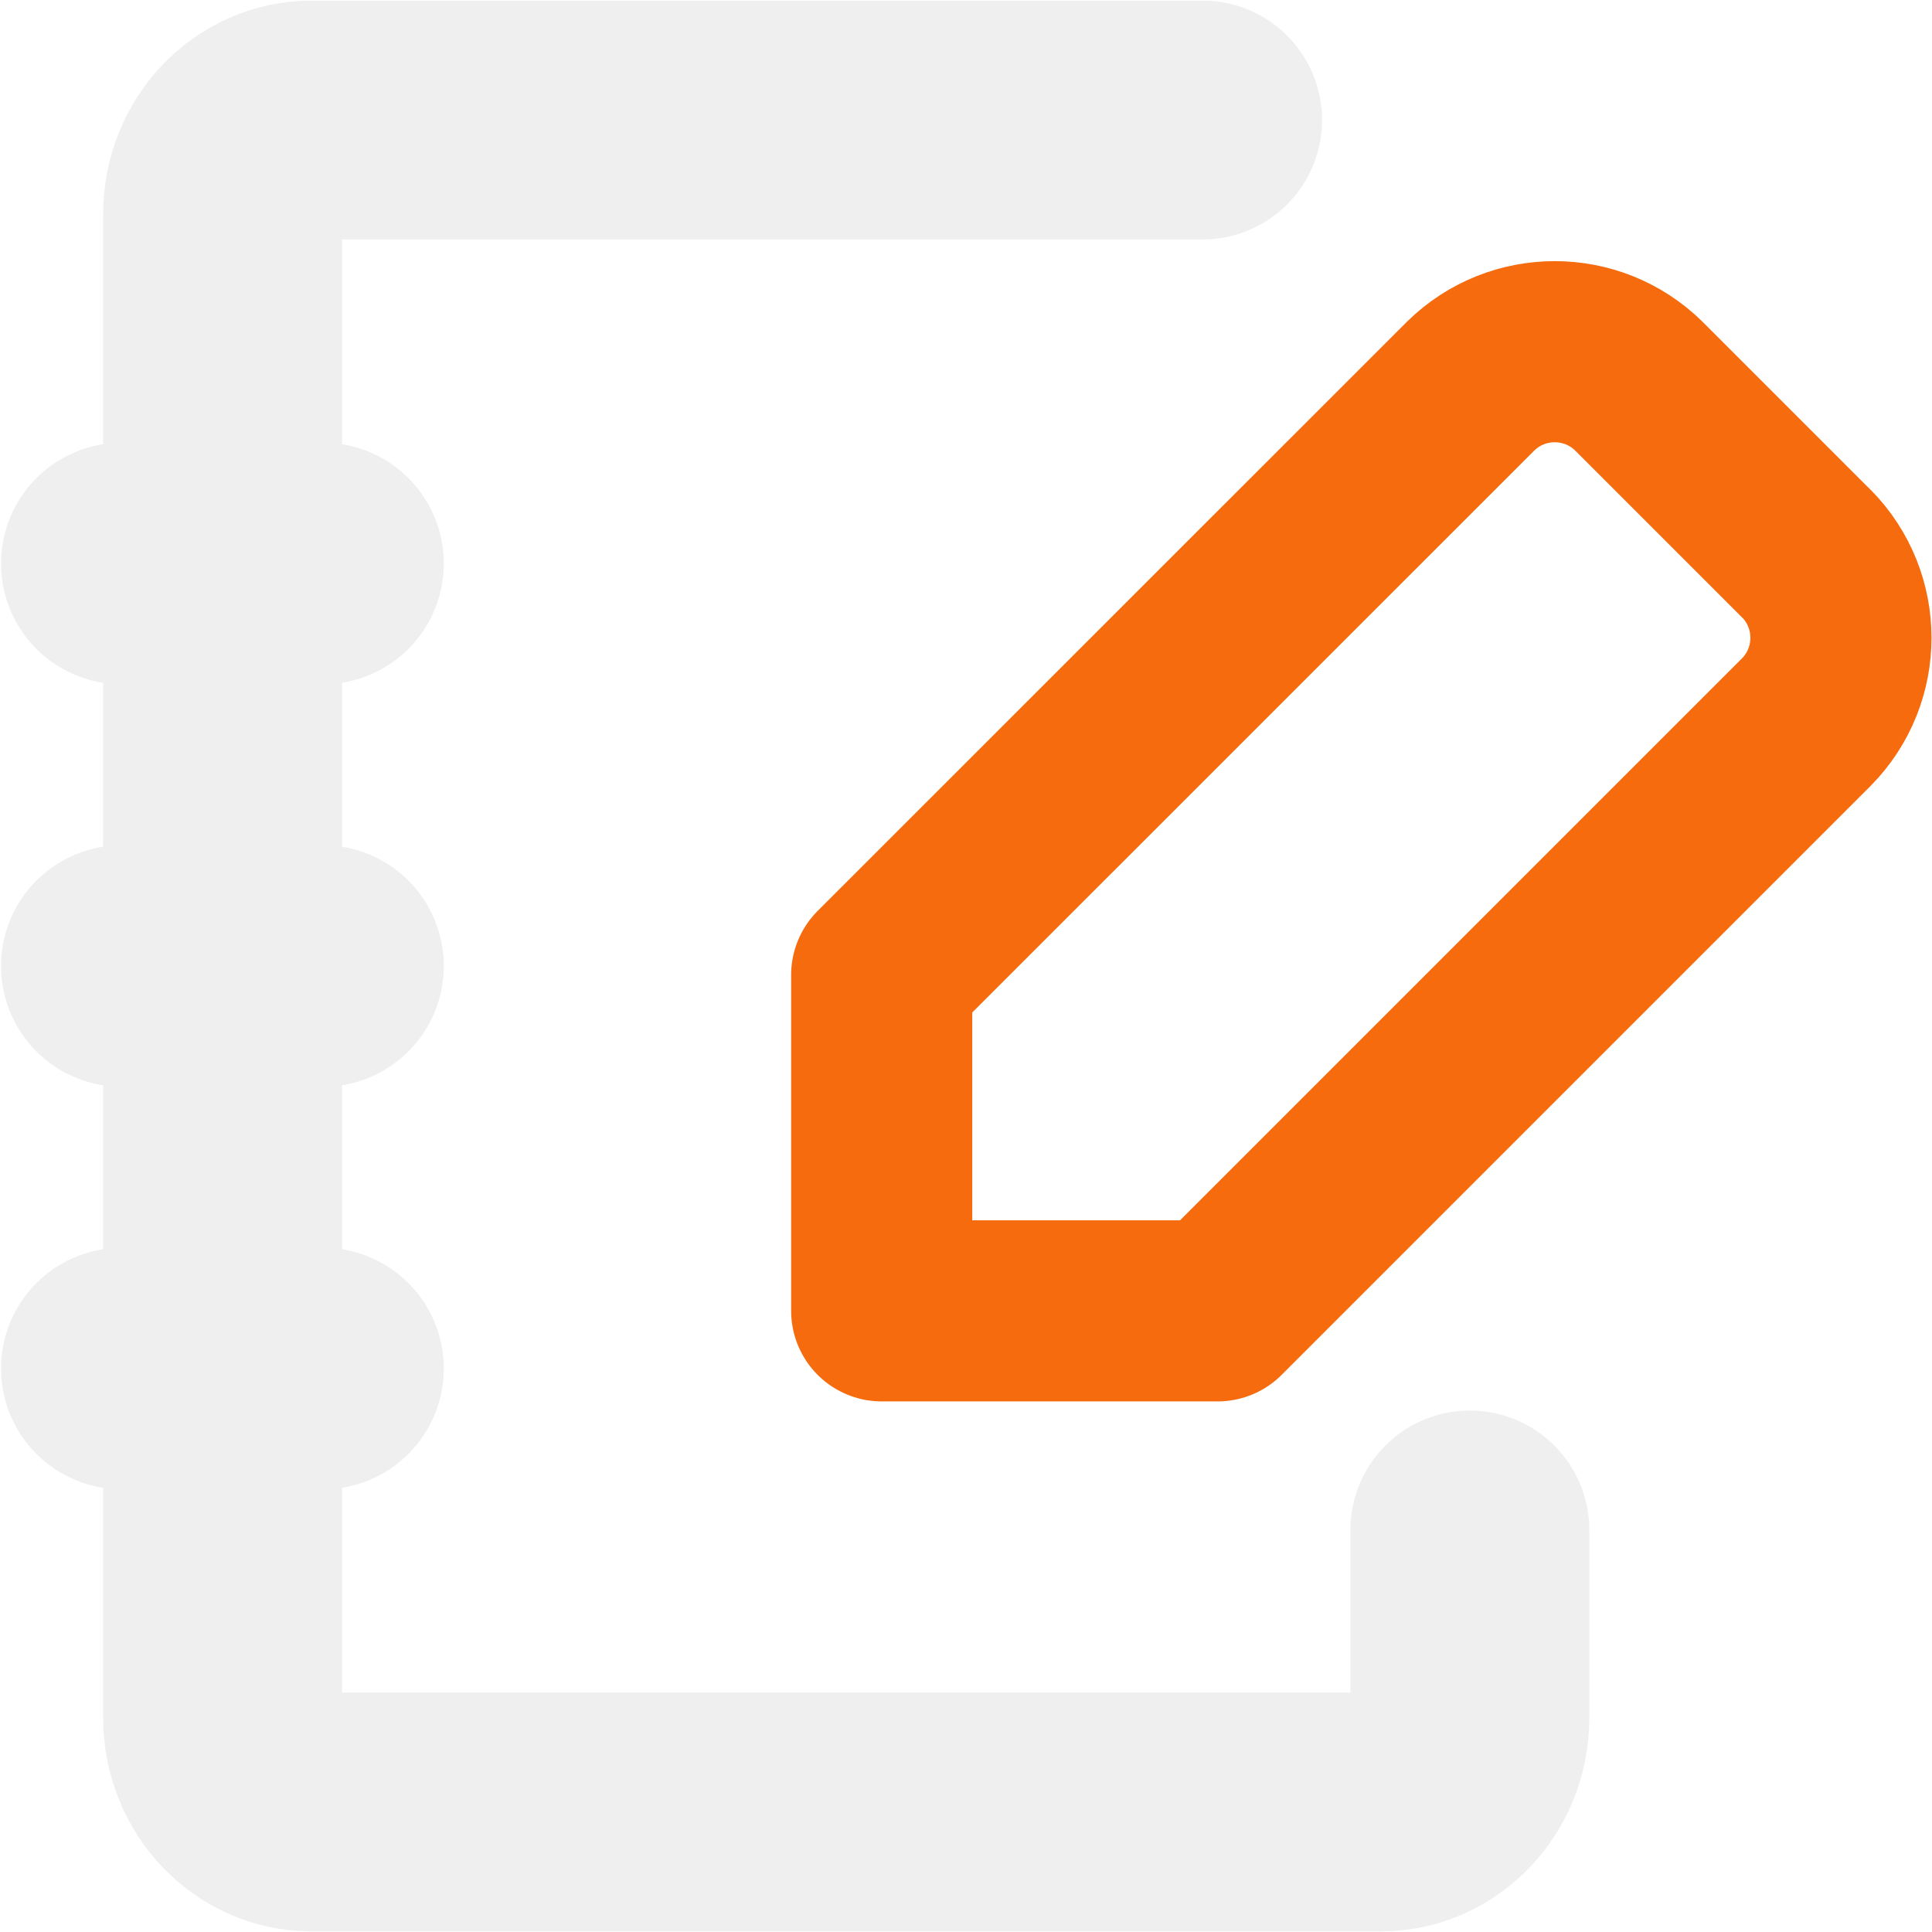
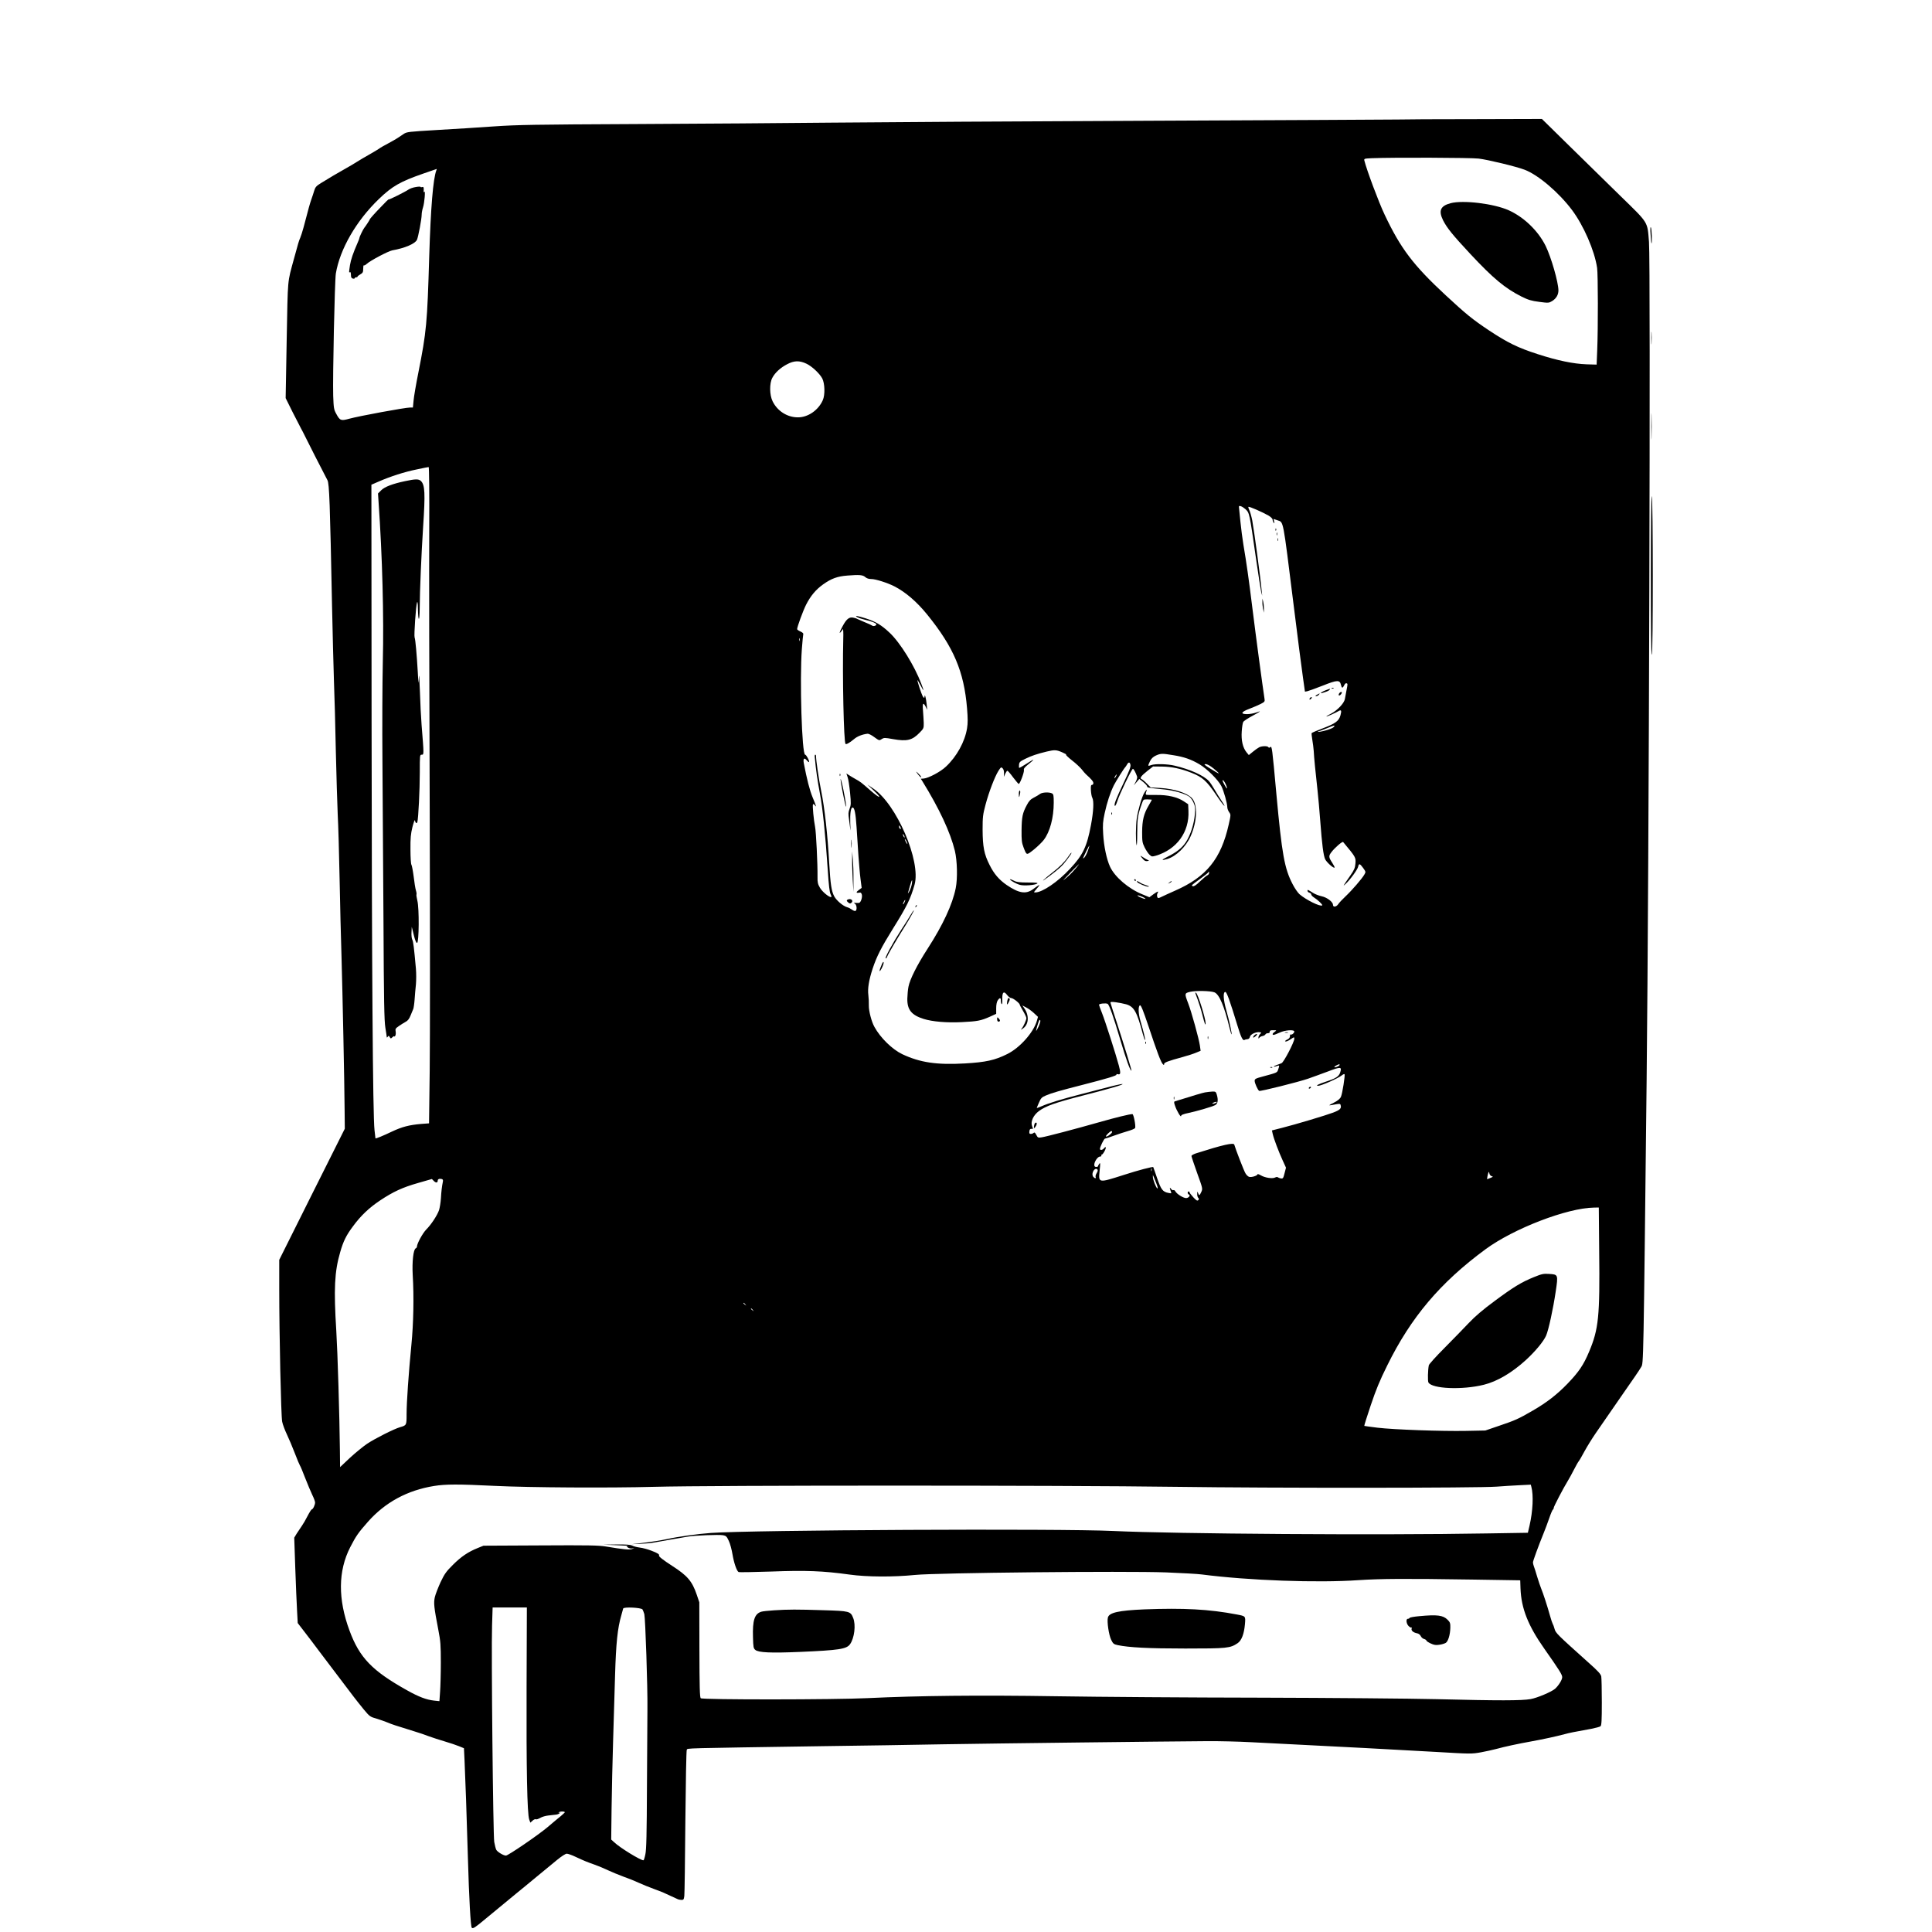
- <svg xmlns="http://www.w3.org/2000/svg" fill="#000000" width="640" height="640" viewBox="0 0 19.2 19.2" id="agenda-pencil" data-name="Line Color" class="icon line-color" version="1.1">
-   <defs id="defs1499" />
-   <g id="g157" transform="translate(-1.182602,-0.8343675)">
-     <g id="g724" transform="translate(0.5150445)">
-       <g id="g729">
-         <g id="g734" transform="translate(0.02223447,0.00163038)">
-           <g id="g739" transform="translate(0.074562)">
-             <g id="g783" transform="translate(0.3178639,0.00163038)">
-               <g id="g1345" transform="translate(-0.03687642,0.00611342)">
-                 <g id="g1488">
-                   <g id="g1507">
-                     <path id="secondary" d="M 18.244,6.33 16.575,4.661 a 1.192,1.192 0 0 0 -1.669,0 L 9.052,10.514 v 3.338 h 3.338 l 5.854,-5.854 a 1.192,1.192 0 0 0 0,-1.669 z" style="fill:none;stroke:#f66b0e;stroke-width:1.8;stroke-linecap:round;stroke-linejoin:round;stroke-dasharray:none;stroke-opacity:1" />
-                     <path id="primary" d="m 14.897,16.03 v 1.868 a 0.885,0.934 0 0 1 -0.885,0.934 H 3.387 A 0.885,0.934 0 0 1 2.502,17.898 V 2.952 A 0.885,0.934 0 0 1 3.387,2.018 h 8.854" style="fill:none;stroke:#efefef;stroke-width:2.374;stroke-linecap:round;stroke-linejoin:round;stroke-dasharray:none;stroke-opacity:1" />
-                     <path id="primary-2" data-name="primary" d="m 1.5,6.425 h 2 m -2,4 h 2 m -2,4 h 2" style="fill:none;stroke:#efefef;stroke-width:2.4;stroke-linecap:round;stroke-linejoin:round;stroke-dasharray:none;stroke-opacity:1" />
-                   </g>
-                 </g>
-               </g>
-             </g>
-           </g>
-         </g>
-       </g>
-     </g>
+ <svg xmlns="http://www.w3.org/2000/svg" version="1.0" width="2048pt" height="2048pt" viewBox="0 0 2048 2048" preserveAspectRatio="xMidYMid meet">
+   <g transform="translate(0,2048) scale(0.1,-0.1)" fill="#000000" stroke="none">
+     <path d="M14810 19213 c-58 -1 -1232 -7 -2610 -13 -1378 -6 -2899 -15 -3380 -20 -481 -5 -1422 -12 -2090 -15 -1071 -5 -1248 -8 -1495 -25 -154 -11 -424 -28 -601 -38 -305 -18 -322 -20 -355 -42 -67 -46 -85 -57 -164 -100 -44 -23 -87 -48 -95 -55 -8 -6 -53 -33 -100 -60 -47 -26 -107 -62 -134 -79 -26 -17 -77 -47 -111 -66 -79 -44 -198 -114 -273 -161 -49 -30 -60 -43 -71 -80 -7 -24 -21 -66 -31 -94 -16 -46 -26 -82 -82 -295 -11 -41 -27 -91 -35 -110 -16 -36 -20 -52 -66 -220 -72 -265 -65 -189 -78 -863 l-11 -617 76 -153 c42 -83 81 -159 86 -167 5 -8 32 -60 59 -115 41 -83 136 -270 222 -435 20 -38 27 -239 49 -1345 6 -280 15 -634 20 -785 6 -151 15 -486 20 -745 6 -258 15 -560 20 -670 6 -110 15 -418 20 -685 5 -267 14 -633 20 -815 11 -387 31 -1330 33 -1625 l2 -205 -348 -695 -347 -695 0 -300 c0 -494 19 -1355 31 -1415 6 -30 29 -91 50 -135 21 -44 59 -134 84 -199 25 -66 50 -125 54 -130 5 -6 30 -65 55 -131 26 -66 60 -148 76 -181 17 -34 30 -70 30 -81 0 -25 -22 -73 -35 -73 -5 -1 -25 -32 -44 -69 -19 -38 -47 -86 -62 -107 -15 -22 -39 -58 -54 -81 l-26 -43 11 -322 c6 -178 15 -381 19 -453 l7 -130 80 -104 c43 -56 102 -133 129 -170 28 -37 91 -121 140 -185 99 -131 177 -233 244 -322 25 -33 73 -93 108 -136 61 -73 66 -77 136 -97 39 -12 92 -30 117 -41 42 -18 84 -32 285 -94 44 -13 112 -36 150 -51 39 -14 115 -39 170 -55 55 -16 123 -39 152 -51 l51 -21 6 -121 c8 -165 24 -617 36 -1042 12 -429 29 -727 41 -740 13 -13 35 2 150 98 100 83 169 140 314 259 50 40 151 124 225 185 74 61 171 141 215 177 48 39 89 66 103 66 13 0 56 -15 95 -34 90 -42 115 -52 202 -83 39 -14 102 -40 141 -59 39 -18 113 -49 165 -68 52 -18 126 -48 164 -66 39 -18 106 -45 150 -61 44 -16 89 -33 100 -38 43 -19 141 -64 157 -72 10 -5 29 -9 42 -9 22 0 25 5 30 42 3 24 8 378 11 787 4 414 10 752 15 762 10 19 -64 16 1450 39 393 5 969 14 1280 20 546 9 2316 30 2785 33 127 1 336 -4 465 -11 129 -7 323 -17 430 -22 488 -24 1088 -56 1530 -81 373 -22 380 -22 480 -4 52 10 124 25 160 35 87 24 230 55 370 80 126 23 262 52 355 77 57 15 85 21 284 57 46 9 90 21 97 27 11 9 14 60 14 254 0 133 -3 257 -6 274 -5 25 -35 58 -132 144 -338 303 -351 316 -363 360 -6 23 -15 47 -19 52 -4 6 -18 46 -30 90 -26 95 -73 239 -93 286 -8 19 -27 75 -42 124 -14 50 -31 100 -36 113 -5 13 -9 31 -9 40 0 16 58 174 114 312 15 36 41 106 58 155 17 50 35 92 40 93 4 2 8 10 8 18 0 14 103 211 151 289 14 22 42 74 63 115 21 41 44 82 51 90 7 8 35 56 61 105 27 50 81 137 121 195 125 182 187 271 273 395 135 194 184 264 207 304 25 41 24 -21 58 3046 25 2285 43 8653 25 8880 -18 221 0 192 -302 487 -145 141 -391 383 -548 537 l-285 280 -715 -2 c-393 0 -762 -2 -820 -4z m864 -414 c100 -12 401 -85 487 -118 145 -55 362 -240 502 -426 124 -165 241 -434 267 -615 10 -71 11 -635 1 -875 l-6 -150 -105 3 c-142 5 -310 40 -520 108 -210 68 -317 120 -515 251 -174 116 -242 171 -458 371 -346 321 -480 498 -650 858 -62 130 -188 468 -214 571 -5 21 -2 22 78 26 223 9 1052 6 1133 -4z m-11049 -126 c-34 -91 -59 -391 -75 -908 -21 -713 -29 -801 -115 -1234 -25 -124 -48 -259 -51 -298 l-7 -73 -31 0 c-51 0 -540 -90 -645 -119 -87 -24 -98 -20 -137 53 -25 45 -27 61 -32 190 -6 204 16 1219 28 1296 43 259 216 559 456 790 141 136 226 185 474 271 74 26 137 48 139 48 2 1 0 -7 -4 -16z m3923 -2048 c58 -27 140 -104 168 -156 28 -54 31 -175 6 -231 -47 -107 -159 -184 -267 -182 -112 1 -215 68 -265 170 -33 67 -35 190 -3 249 29 55 87 108 157 144 73 39 130 41 204 6z m-3998 -1762 c-2 -368 0 -1683 5 -2923 4 -1240 4 -2505 0 -2811 l-7 -557 -82 -6 c-130 -11 -204 -31 -311 -81 -89 -43 -175 -78 -175 -72 0 1 -5 40 -10 87 -18 152 -29 1763 -31 4328 l-2 2514 79 34 c121 53 272 102 402 128 64 14 121 25 126 25 5 1 8 -275 6 -666z m8653 219 c42 -40 41 -34 111 -522 25 -173 50 -333 55 -355 l11 -40 -5 45 c-12 140 -83 661 -101 755 -9 44 -23 93 -31 108 -8 16 -12 31 -9 34 6 7 150 -56 214 -93 23 -14 42 -32 42 -42 0 -9 5 -24 11 -32 8 -12 9 -9 5 12 l-6 27 44 -15 c63 -22 54 23 166 -874 44 -355 90 -712 102 -793 l21 -149 26 5 c14 3 89 30 165 60 153 61 179 61 191 6 8 -36 18 -37 34 -3 6 14 17 24 24 21 14 -4 14 -7 0 -77 -6 -30 -14 -71 -17 -91 -8 -44 -80 -120 -148 -155 -27 -13 -48 -26 -48 -29 0 -5 102 40 129 57 29 18 34 6 21 -43 -17 -62 -53 -88 -184 -138 -64 -24 -119 -48 -122 -52 -2 -4 1 -36 7 -71 6 -35 13 -88 15 -118 3 -66 20 -238 40 -415 8 -71 21 -218 29 -325 19 -256 34 -368 52 -408 16 -33 89 -99 100 -89 3 4 -9 27 -26 53 -37 56 -38 71 -8 110 36 48 117 118 125 108 135 -162 135 -162 130 -229 -4 -46 -13 -67 -54 -126 -83 -120 -82 -118 -50 -89 44 39 127 152 133 183 8 37 18 34 53 -14 29 -41 29 -42 12 -71 -25 -43 -129 -164 -198 -229 -32 -30 -67 -67 -77 -82 -21 -32 -57 -37 -57 -8 0 30 -63 78 -119 90 -28 6 -68 21 -89 34 -62 39 -62 39 -62 24 0 -8 9 -17 20 -20 11 -3 20 -11 20 -19 0 -7 12 -21 28 -31 39 -24 95 -77 88 -84 -18 -18 -172 58 -241 118 -18 16 -51 64 -73 107 -86 165 -113 315 -172 957 -45 496 -47 510 -65 495 -9 -8 -15 -8 -20 0 -8 14 -71 13 -98 -2 -12 -6 -42 -27 -66 -47 l-43 -35 -24 29 c-40 49 -58 127 -51 222 3 46 10 91 16 100 5 10 49 39 98 65 94 51 100 57 33 33 -23 -8 -64 -15 -91 -15 -73 0 -64 23 24 56 39 15 93 38 119 51 42 21 47 27 43 51 -24 159 -88 635 -130 972 -36 293 -61 469 -95 670 -10 63 -24 167 -30 230 -6 63 -13 130 -15 148 -4 30 -2 32 18 26 12 -3 34 -18 50 -32z m-4030 -720 c15 -13 36 -20 62 -20 44 1 172 -40 245 -77 119 -61 239 -164 349 -300 280 -345 390 -604 422 -993 9 -109 9 -158 0 -213 -23 -142 -109 -298 -223 -405 -57 -55 -186 -123 -237 -127 l-30 -2 17 -27 c180 -291 296 -541 344 -737 25 -105 30 -292 9 -396 -34 -171 -135 -389 -297 -640 -112 -173 -189 -326 -204 -405 -6 -30 -11 -87 -12 -126 -2 -118 45 -175 173 -215 93 -29 244 -42 404 -34 165 8 202 15 295 56 l70 32 0 59 c0 37 6 68 16 83 22 33 34 31 34 -4 0 -17 4 -32 8 -35 5 -3 8 14 7 37 -4 90 14 110 53 57 13 -16 31 -30 42 -30 20 0 90 -55 90 -71 0 -4 16 -34 35 -66 19 -32 35 -66 35 -75 0 -21 -29 -86 -50 -112 -12 -16 -9 -15 17 4 59 43 64 137 10 213 l-20 29 40 -21 c22 -11 60 -38 83 -60 l43 -40 -12 -43 c-36 -123 -180 -285 -313 -351 -132 -66 -228 -87 -451 -100 -298 -17 -475 10 -662 98 -107 51 -233 174 -296 290 -31 55 -60 169 -59 225 1 30 -1 80 -5 111 -9 69 5 158 45 280 42 128 93 228 215 424 148 237 187 316 230 468 69 248 -191 853 -438 1018 l-62 42 70 -66 c92 -87 65 -86 -35 1 -104 91 -108 94 -160 123 -25 14 -57 33 -72 43 l-26 17 13 -39 c8 -21 19 -95 26 -165 11 -113 10 -130 -5 -170 -14 -37 -15 -55 -6 -113 5 -38 11 -87 14 -109 2 -22 2 10 -1 71 -3 105 6 164 25 164 20 0 32 -60 42 -208 6 -86 15 -224 20 -307 6 -82 15 -192 22 -244 l12 -93 -27 -20 c-34 -24 -35 -37 -2 -31 19 4 25 0 31 -21 7 -29 -12 -85 -30 -87 -6 -1 -22 -1 -36 0 -22 1 -23 0 -7 -9 19 -12 24 -65 6 -76 -6 -3 -23 2 -37 13 -15 11 -38 23 -52 26 -43 12 -114 72 -137 116 -29 55 -40 126 -53 351 -17 301 -48 584 -85 765 -28 140 -55 325 -55 374 0 6 -4 11 -8 11 -5 0 -7 -12 -5 -27 13 -143 29 -250 54 -382 30 -160 58 -428 84 -819 10 -156 19 -232 30 -252 9 -18 11 -30 5 -30 -25 0 -93 57 -118 99 -23 39 -27 57 -26 116 2 130 -15 481 -26 531 -14 68 -29 227 -22 238 3 5 11 1 19 -9 21 -30 16 -10 -23 83 -31 75 -60 188 -93 360 -10 51 4 66 31 32 10 -12 21 -21 24 -18 8 9 -29 78 -41 78 -35 0 -59 798 -35 1120 6 80 13 151 15 158 3 8 -10 19 -30 28 -19 8 -35 19 -35 25 0 24 62 193 94 257 48 95 104 162 181 217 87 62 151 86 260 94 124 10 162 7 188 -17z m-696 -674 c-3 -7 -5 -2 -5 12 0 14 2 19 5 13 2 -7 2 -19 0 -25z m5659 -917 c-18 -19 -153 -57 -164 -46 -3 3 1 5 9 5 8 0 46 14 84 30 84 35 94 36 71 11z m-2876 -266 c30 -13 49 -24 41 -25 -7 0 20 -27 62 -60 42 -32 88 -76 104 -96 15 -20 36 -44 46 -53 56 -50 77 -75 77 -92 0 -10 -6 -19 -14 -19 -12 0 -14 -13 -12 -58 2 -32 8 -68 15 -79 18 -35 13 -142 -14 -287 -43 -230 -85 -320 -223 -466 -129 -139 -292 -249 -366 -250 -19 0 -19 0 0 23 11 12 26 31 34 41 18 25 7 19 -61 -31 -75 -54 -148 -42 -277 45 -81 56 -135 118 -182 213 -58 114 -73 193 -74 374 0 136 3 160 31 265 36 135 98 297 137 359 26 40 29 42 44 27 10 -10 16 -30 15 -53 l-2 -38 15 33 c8 17 18 32 23 32 4 0 32 -31 60 -70 29 -38 56 -70 60 -70 13 0 60 126 55 147 -4 14 7 29 43 58 85 68 74 67 -34 -2 -28 -18 -55 -33 -58 -33 -4 0 -5 15 -3 33 3 29 10 35 68 64 66 32 119 50 225 76 85 20 103 19 165 -8z m1175 -30 c116 -18 192 -45 280 -97 83 -50 197 -164 232 -231 26 -52 63 -184 63 -225 0 -13 9 -36 19 -51 19 -26 19 -28 -4 -131 -82 -365 -236 -556 -570 -702 -60 -27 -123 -55 -138 -63 -16 -8 -32 -15 -37 -15 -14 0 -20 31 -10 51 15 26 5 24 -44 -11 l-42 -31 -75 31 c-146 59 -291 183 -342 292 -36 78 -66 218 -73 349 -6 98 -3 130 16 219 25 115 59 217 97 295 22 43 108 181 123 195 3 3 10 14 16 24 16 30 31 30 37 -1 5 -21 -12 -65 -69 -185 -86 -181 -108 -238 -96 -250 5 -5 16 18 26 49 23 75 153 343 165 343 9 0 30 -39 45 -83 3 -9 -4 -34 -15 -55 l-20 -37 29 34 29 34 42 -33 c22 -18 41 -39 41 -46 0 -13 14 -16 187 -33 100 -11 207 -42 259 -75 14 -10 35 -38 46 -64 17 -39 20 -58 14 -124 -9 -104 -47 -222 -96 -296 -42 -62 -96 -105 -198 -156 -64 -32 -63 -41 1 -22 94 28 199 130 248 241 70 157 76 336 15 403 -49 55 -186 100 -334 109 l-104 6 -42 42 c-22 23 -48 44 -56 47 -22 8 -4 33 64 87 l59 46 96 -1 c99 -1 197 -21 311 -66 117 -46 161 -86 260 -232 37 -56 76 -108 86 -116 10 -8 0 12 -23 45 -22 33 -57 89 -78 125 -21 36 -47 76 -59 89 -54 60 -200 126 -366 165 -75 18 -206 21 -246 6 -15 -6 -29 -9 -31 -6 -2 2 5 23 17 46 15 30 33 47 63 61 51 23 67 23 182 4z m429 -141 c86 -71 72 -69 -48 7 -52 33 -57 39 -35 39 17 0 47 -17 83 -46z m-1034 -84 c-6 -11 -13 -20 -16 -20 -2 0 0 9 6 20 6 11 13 20 16 20 2 0 0 -9 -6 -20z m1165 -87 c9 -20 13 -38 11 -41 -4 -4 -46 71 -46 83 0 16 22 -10 35 -42z m-3445 -466 c0 -5 -4 -5 -10 -2 -5 3 -10 14 -10 23 0 15 2 15 10 2 5 -8 10 -19 10 -23z m40 -92 c0 -5 -5 -3 -10 5 -5 8 -10 20 -10 25 0 6 5 3 10 -5 5 -8 10 -19 10 -25z m29 -70 c0 -5 -6 1 -14 15 -8 14 -14 30 -14 35 0 6 6 -1 14 -15 8 -14 14 -29 14 -35z m1911 -78 c-11 -30 -28 -61 -37 -69 -19 -15 -18 -15 22 69 16 34 31 60 33 59 1 -2 -7 -28 -18 -59z m-133 -189 c-42 -49 -70 -75 -122 -117 -11 -8 20 26 70 77 49 51 91 92 93 92 2 0 -17 -24 -41 -52z m1419 -45 c-2 -9 -9 -19 -17 -21 -8 -3 -42 -31 -76 -63 -42 -41 -66 -57 -78 -53 -19 8 -22 5 76 77 43 31 80 60 84 66 9 16 14 13 11 -6z m-3150 -114 c-4 -23 -16 -57 -27 -78 -11 -20 -17 -27 -14 -16 3 11 13 46 22 78 19 67 28 75 19 16z m2449 -138 c22 -11 33 -20 25 -20 -8 0 -33 8 -55 18 -22 11 -33 20 -25 20 8 0 33 -8 55 -18z m-2527 -56 c-6 -14 -13 -23 -15 -21 -5 5 15 46 22 46 3 0 -1 -11 -7 -25z m3285 -954 c52 -20 105 -147 162 -383 21 -85 29 -83 11 2 -3 14 -8 39 -12 55 -3 17 -19 78 -35 137 -32 113 -36 193 -10 193 15 0 49 -96 128 -355 37 -123 57 -165 75 -154 6 4 20 7 31 8 14 1 23 10 27 26 6 27 65 54 104 48 19 -3 19 -4 3 -20 -9 -9 -17 -25 -17 -35 0 -14 2 -15 9 -4 5 8 20 16 32 18 13 2 27 9 31 16 4 6 12 13 18 13 5 1 15 2 20 3 6 0 10 8 10 16 0 11 11 15 38 14 36 0 37 0 15 -16 -25 -17 -30 -33 -11 -33 6 0 34 11 63 24 56 27 155 34 155 11 0 -16 -27 -38 -38 -31 -5 3 -8 -5 -8 -16 1 -13 -8 -27 -22 -34 -31 -15 -38 -24 -20 -24 8 0 32 11 52 25 35 24 36 24 36 3 0 -34 -112 -250 -135 -258 -11 -5 -35 -14 -53 -20 -18 -7 -31 -14 -29 -17 2 -2 16 1 31 6 29 12 31 8 15 -37 -11 -33 -9 -32 -161 -73 -79 -21 -88 -26 -88 -47 0 -24 33 -97 48 -106 11 -7 411 93 517 129 44 15 138 50 209 76 140 53 151 52 133 -8 -14 -44 -45 -64 -152 -99 -82 -27 -113 -44 -82 -44 32 0 210 78 251 111 13 11 27 16 29 12 7 -12 -23 -204 -38 -238 -9 -22 -30 -40 -76 -64 -54 -27 -58 -31 -29 -26 99 18 97 18 102 -3 9 -32 -9 -49 -80 -76 -80 -30 -393 -124 -543 -162 l-106 -27 8 -36 c12 -54 66 -196 106 -282 l35 -77 -15 -58 c-13 -53 -17 -59 -38 -56 -13 2 -28 8 -33 12 -5 5 -18 4 -29 -2 -28 -15 -107 -3 -150 22 -20 12 -37 17 -37 12 0 -15 -66 -35 -89 -27 -11 3 -29 20 -39 38 -16 26 -106 259 -118 303 -6 25 -123 -2 -406 -92 -27 -9 -48 -21 -48 -28 0 -7 27 -88 60 -180 60 -166 60 -167 44 -202 -19 -40 -22 -41 -34 -11 -8 20 -9 20 -9 -9 -1 -16 4 -35 11 -42 9 -9 9 -15 0 -24 -10 -10 -21 -4 -52 30 -22 24 -40 47 -40 52 0 6 -4 10 -10 10 -14 0 -13 -27 2 -32 22 -8 -1 -38 -29 -38 -30 0 -99 43 -114 72 -6 10 -15 16 -20 12 -6 -3 -17 2 -24 12 -17 23 -19 15 -5 -22 10 -26 10 -26 -22 -20 -63 12 -80 35 -122 157 -21 63 -40 115 -41 117 -6 7 -159 -33 -310 -82 -276 -88 -272 -89 -258 49 8 73 7 84 -4 69 -7 -10 -13 -21 -13 -26 0 -4 -9 -8 -20 -8 -14 0 -20 7 -20 23 0 34 37 87 60 87 12 0 18 5 15 10 -3 6 -2 10 4 10 6 0 20 18 31 40 20 39 14 54 -10 25 -14 -17 -40 -20 -40 -4 0 21 43 109 53 109 5 0 46 13 91 30 45 16 113 39 152 50 40 11 74 26 77 33 8 23 -16 147 -29 147 -30 0 -173 -35 -349 -85 -260 -74 -561 -153 -612 -161 -39 -6 -42 -5 -58 26 -12 24 -20 29 -28 21 -6 -6 -19 -11 -30 -11 -14 0 -18 6 -15 28 2 19 8 27 21 26 20 -2 20 -3 7 30 -17 47 14 115 74 159 74 54 170 88 478 167 286 73 437 118 403 119 -11 0 -81 -15 -155 -35 -74 -19 -205 -53 -290 -75 -192 -49 -338 -94 -407 -125 -29 -12 -53 -21 -53 -19 0 3 11 28 24 58 20 47 30 56 72 74 63 27 143 50 389 113 262 67 367 99 360 109 -3 5 3 7 14 4 30 -8 33 12 12 89 -31 117 -146 476 -180 561 -17 43 -31 81 -31 86 0 12 71 20 91 10 17 -9 62 -135 134 -379 65 -219 105 -330 119 -330 5 0 -82 284 -157 515 -34 105 -64 196 -65 204 -3 11 7 13 54 7 32 -4 82 -14 112 -22 84 -25 114 -79 177 -317 10 -37 20 -65 23 -62 5 5 -16 91 -49 204 -23 76 -25 156 -5 164 11 4 33 -51 92 -226 90 -271 130 -376 150 -397 12 -12 14 -12 14 1 0 16 39 31 200 75 52 14 116 35 141 46 l46 19 -8 57 c-10 71 -88 354 -124 447 -40 105 -40 107 25 122 60 13 211 10 253 -6z m-1863 -362 c-13 -27 -25 -48 -26 -46 -4 4 23 94 32 109 6 9 9 9 12 -1 2 -7 -6 -35 -18 -62z m3190 -408 c0 -5 -14 -14 -30 -20 -21 -7 -29 -7 -24 0 5 8 33 24 52 28 1 1 2 -3 2 -8z m-2412 -713 c-6 -17 -56 -53 -64 -45 -7 7 44 57 58 57 5 0 8 -5 6 -12z m419 -410 c-3 -7 -5 -2 -5 12 0 14 2 19 5 13 2 -7 2 -19 0 -25z m-572 12 c4 -6 -1 -22 -10 -36 -9 -14 -14 -32 -11 -40 7 -17 -6 -18 -22 -2 -15 15 -15 43 0 68 14 22 33 26 43 10z m4177 -68 c18 -4 16 -7 -12 -18 -18 -8 -33 -14 -35 -14 -4 0 6 53 13 70 4 11 7 8 10 -9 2 -13 13 -26 24 -29z m-3553 -80 c12 -31 17 -52 10 -50 -14 5 -49 95 -48 123 l0 20 9 -20 c4 -11 17 -44 29 -73z m-7564 24 c-11 -55 -17 -106 -21 -178 -3 -44 -12 -100 -20 -126 -20 -57 -83 -153 -137 -207 -37 -38 -97 -148 -97 -179 0 -7 -6 -16 -13 -19 -25 -10 -40 -142 -32 -283 14 -229 8 -516 -14 -739 -29 -296 -51 -609 -51 -735 0 -119 0 -119 -70 -139 -62 -18 -262 -118 -349 -176 -40 -27 -121 -93 -180 -147 l-106 -100 -2 184 c-4 364 -24 1028 -38 1258 -28 449 -19 630 41 836 33 116 64 179 136 275 82 112 172 197 286 273 141 94 239 139 404 186 l146 42 22 -22 c21 -21 40 -19 40 5 0 16 18 23 42 17 12 -3 16 -11 13 -26z m12257 -738 c8 -696 -6 -827 -107 -1067 -59 -141 -109 -214 -229 -339 -110 -114 -222 -201 -370 -286 -150 -87 -186 -103 -349 -158 l-152 -52 -202 -4 c-258 -5 -768 13 -943 34 -74 9 -137 18 -138 19 -2 2 28 99 68 217 55 164 95 262 175 423 252 512 563 880 1043 1233 298 219 864 437 1148 441 l52 1 4 -462z m-9051 -565 c13 -16 12 -17 -3 -4 -10 7 -18 15 -18 17 0 8 8 3 21 -13z m80 -60 c13 -16 12 -17 -3 -4 -10 7 -18 15 -18 17 0 8 8 3 21 -13z m-2736 -1864 c368 -18 1213 -23 1687 -10 615 17 4326 17 5538 0 1006 -14 3201 -13 3395 2 66 5 174 12 241 15 l121 6 6 -23 c24 -88 16 -257 -19 -410 l-18 -77 -435 -7 c-1126 -20 -3296 -5 -3961 26 -559 27 -3833 11 -4265 -21 -140 -10 -347 -39 -460 -64 -68 -15 -183 -33 -300 -46 l-80 -9 95 4 c52 2 118 8 145 14 28 5 106 19 175 31 69 12 150 26 180 31 76 13 328 23 374 15 33 -6 40 -13 62 -61 14 -29 31 -94 39 -143 15 -89 44 -174 64 -186 6 -4 161 -1 345 5 368 14 550 7 831 -32 185 -26 468 -27 695 -4 225 23 2225 43 2660 27 168 -7 339 -16 380 -22 493 -64 1229 -91 1665 -60 230 15 485 17 1200 6 l510 -8 3 -87 c8 -210 80 -393 251 -636 163 -232 191 -277 191 -304 0 -28 -39 -90 -76 -123 -37 -32 -189 -97 -259 -109 -92 -17 -340 -17 -990 -1 -294 7 -1132 14 -1880 16 -742 1 -1713 8 -2156 15 -824 13 -1461 6 -2004 -20 -345 -17 -1750 -18 -1767 -1 -10 10 -13 117 -14 515 l-1 502 -27 80 c-49 144 -99 202 -259 305 -96 62 -146 101 -141 110 7 13 -15 27 -81 52 -38 15 -94 30 -123 33 -30 4 -66 13 -80 21 -20 10 -64 13 -167 12 l-140 -2 145 -6 c80 -3 134 -7 121 -8 -24 -2 -24 -2 -5 -16 10 -8 30 -13 44 -10 l25 4 -24 -10 c-25 -11 -92 -5 -276 26 -75 13 -192 15 -695 12 l-605 -3 -59 -24 c-103 -41 -178 -92 -264 -178 -72 -71 -90 -97 -132 -185 -26 -57 -54 -129 -61 -160 -13 -63 -9 -103 38 -348 23 -119 26 -159 26 -345 0 -115 -4 -254 -8 -309 l-7 -99 -57 6 c-81 9 -161 39 -286 109 -369 206 -504 345 -610 633 -124 334 -121 633 7 883 61 119 87 156 187 269 183 208 421 336 702 381 124 20 256 20 644 1z m337 -2131 c-3 -862 6 -1346 28 -1406 l12 -33 23 21 c13 12 29 19 35 15 6 -4 26 3 46 14 19 12 58 23 87 26 29 3 65 7 80 9 15 1 33 9 40 16 10 10 9 11 -2 5 -9 -5 -12 -4 -7 3 7 12 68 12 63 0 -1 -3 -21 -21 -43 -40 -23 -18 -86 -71 -140 -117 -101 -85 -417 -301 -441 -301 -27 0 -94 41 -103 63 -6 12 -15 49 -21 82 -12 73 -32 2010 -23 2293 l6 192 182 0 181 0 -3 -842z m1229 821 c5 -8 13 -30 19 -49 11 -41 36 -776 33 -1005 -1 -88 -3 -457 -5 -820 -2 -511 -6 -674 -17 -722 -7 -35 -16 -63 -20 -63 -32 0 -246 131 -309 190 l-33 30 4 332 c2 183 10 502 16 708 6 206 16 524 21 705 10 335 26 496 67 635 8 30 17 61 19 69 6 19 192 10 205 -10z" />
+     <path d="M15377 18326 c-109 -29 -130 -80 -79 -183 42 -81 98 -151 288 -355 243 -260 367 -363 543 -452 73 -36 104 -45 188 -56 98 -13 102 -12 137 9 43 27 66 67 66 113 -1 87 -76 349 -136 472 -79 159 -229 304 -391 377 -158 71 -484 110 -616 75z" />
+     <path d="M4406 18497 c-27 -4 -61 -16 -75 -26 -38 -26 -211 -112 -211 -105 0 4 -33 -27 -72 -69 -72 -74 -128 -136 -128 -143 0 -4 -46 -75 -59 -90 -12 -15 -51 -95 -51 -106 0 -5 -8 -27 -19 -51 -48 -110 -71 -177 -81 -237 -12 -80 -12 -83 0 -75 6 4 10 -8 10 -28 0 -26 5 -36 20 -40 11 -3 20 -1 20 4 0 5 7 9 15 9 8 0 15 3 15 8 0 4 14 15 30 24 26 15 30 23 30 59 0 23 3 39 7 36 4 -4 18 4 32 17 37 34 227 134 269 142 135 24 242 70 262 112 14 31 50 221 50 268 0 17 6 50 14 75 16 49 27 186 14 166 -6 -8 -8 -6 -7 8 3 37 -1 47 -15 42 -8 -3 -16 -3 -18 2 -2 4 -25 3 -52 -2z" />
+     <path d="M4295 15380 c-133 -28 -217 -60 -254 -97 l-34 -34 6 -92 c40 -574 57 -1212 45 -1692 -5 -225 -7 -700 -4 -1055 3 -355 8 -1115 11 -1689 4 -856 8 -1059 20 -1135 8 -50 15 -95 15 -101 0 -5 5 -3 10 5 9 13 12 13 21 -3 10 -18 12 -18 30 -1 10 9 19 13 19 8 0 -5 5 -2 10 6 5 8 7 29 4 46 -5 27 -1 33 35 58 22 15 54 35 72 45 22 11 37 31 51 66 11 28 24 59 29 70 4 11 11 56 14 100 3 44 9 116 14 160 4 44 4 118 0 165 -21 233 -28 290 -39 310 -6 11 -10 46 -8 78 l3 57 21 -85 c14 -57 25 -85 35 -85 21 0 24 366 3 448 -8 33 -12 62 -9 66 2 5 0 23 -6 42 -6 19 -17 85 -24 148 -8 62 -19 118 -24 125 -5 6 -10 78 -10 160 -1 122 3 165 21 239 13 50 25 82 26 71 6 -29 19 -38 26 -18 11 37 26 342 26 526 0 184 0 188 21 188 23 0 24 -5 -2 315 -6 72 -14 234 -18 360 -5 137 -9 196 -11 145 -3 -82 -4 -80 -11 50 -11 189 -25 352 -34 373 -8 20 14 342 26 372 5 13 8 -12 9 -65 3 -149 18 -145 19 5 1 185 18 575 36 855 24 364 20 450 -24 492 -24 22 -57 21 -166 -2z" />
+     <path d="M13521 14864 c0 -11 3 -14 6 -6 3 7 2 16 -1 19 -3 4 -6 -2 -5 -13z" />
+     <path d="M13532 14820 c0 -14 2 -19 5 -12 2 6 2 18 0 25 -3 6 -5 1 -5 -13z" />
+     <path d="M13542 14760 c0 -14 2 -19 5 -12 2 6 2 18 0 25 -3 6 -5 1 -5 -13z" />
+     <path d="M13382 14100 c-1 -19 3 -53 7 -75 l9 -40 0 45 c0 25 -4 59 -8 75 l-8 30 0 -35z" />
+     <path d="M14118 13183 c7 -3 16 -2 19 1 4 3 -2 6 -13 5 -11 0 -14 -3 -6 -6z" />
+     <path d="M14055 13164 c-46 -17 -75 -41 -35 -29 48 14 68 24 75 34 3 6 5 11 3 10 -2 0 -21 -7 -43 -15z" />
+     <path d="M14200 13135 c-19 -23 -7 -39 13 -17 10 11 14 23 9 26 -5 3 -15 -1 -22 -9z" />
+     <path d="M13960 13115 c-17 -10 -20 -14 -9 -15 9 0 22 7 29 15 15 18 12 18 -20 0z" />
+     <path d="M13885 13079 c-11 -17 1 -21 15 -4 8 9 8 15 2 15 -6 0 -14 -5 -17 -11z" />
+     <path d="M9090 13936 c14 -7 50 -19 80 -26 67 -15 120 -36 120 -49 0 -13 -31 -23 -44 -13 -6 5 -42 22 -81 37 -38 16 -74 32 -80 35 -5 4 -24 10 -42 13 -42 8 -71 -16 -111 -91 -36 -67 -41 -90 -13 -53 l18 24 2 -29 c1 -16 1 -49 0 -74 -10 -398 5 -1097 24 -1116 8 -8 46 14 90 51 34 29 85 50 142 57 12 2 44 -14 73 -36 51 -37 53 -38 78 -21 25 16 32 16 121 0 147 -26 203 -13 282 69 42 43 44 47 43 103 -1 32 -5 91 -8 131 -7 79 2 92 29 40 l16 -33 -6 60 c-6 63 -21 117 -22 82 -1 -29 -18 -11 -36 41 -27 76 -43 132 -39 132 2 0 17 -26 33 -57 36 -70 39 -64 7 19 -71 189 -224 436 -335 540 -85 81 -150 120 -254 153 -86 28 -128 33 -87 11z" />
+     <path d="M9732 12270 c12 -16 26 -30 32 -30 5 0 -3 14 -19 30 -16 17 -30 30 -32 30 -2 0 6 -13 19 -30z" />
+     <path d="M8901 12264 c0 -11 3 -14 6 -6 3 7 2 16 -1 19 -3 4 -6 -2 -5 -13z" />
+     <path d="M8915 12180 c14 -87 47 -245 52 -250 7 -7 -3 60 -28 185 -21 101 -37 147 -24 65z" />
+     <path d="M9023 11535 c0 -38 2 -53 4 -32 2 20 2 52 0 70 -2 17 -4 1 -4 -38z" />
+     <path d="M9033 11370 c-1 -47 3 -143 6 -215 l8 -130 0 130 c1 72 -2 168 -6 215 l-8 85 0 -85z" />
+     <path d="M8982 10942 c-9 -7 -8 -13 8 -27 16 -14 23 -15 34 -6 30 25 -8 54 -42 33z" />
+     <path d="M9706 10873 c-6 -14 -5 -15 5 -6 7 7 10 15 7 18 -3 3 -9 -2 -12 -12z" />
+     <path d="M9654 10783 c-15 -27 -61 -100 -103 -163 -86 -133 -177 -300 -162 -300 5 0 13 10 17 23 7 21 110 197 186 317 48 77 100 170 95 170 -3 0 -18 -21 -33 -47z" />
+     <path d="M9347 10256 c-30 -67 -30 -96 -2 -43 14 27 24 56 22 65 -2 11 -9 4 -20 -22z" />
+     <path d="M10677 9868 c-6 -44 -2 -46 17 -10 14 27 13 42 -5 42 -3 0 -9 -15 -12 -32z" />
+     <path d="M10570 9676 c0 -16 6 -26 15 -26 8 0 15 5 15 11 0 6 -7 17 -15 25 -13 14 -15 13 -15 -10z" />
+     <path d="M10800 12063 c0 -43 5 -41 13 5 4 18 2 32 -3 32 -6 0 -10 -16 -10 -37z" />
+     <path d="M11025 12064 c-11 -9 -41 -26 -66 -39 -36 -19 -52 -36 -76 -82 -44 -83 -52 -122 -54 -263 -1 -106 2 -133 20 -180 35 -90 30 -89 110 -26 38 31 86 77 105 102 66 86 106 236 106 395 0 77 -2 90 -19 99 -29 15 -103 12 -126 -6z" />
+     <path d="M11319 11393 c-37 -54 -90 -106 -164 -163 -27 -21 -68 -54 -90 -75 -22 -20 1 -6 50 31 114 85 148 117 194 179 44 59 54 75 47 75 -3 0 -20 -21 -37 -47z" />
+     <path d="M10735 11135 c22 -14 57 -30 77 -35 43 -12 160 -3 183 14 12 8 -12 11 -97 11 -88 0 -121 4 -147 18 -51 26 -62 20 -16 -8z" />
+     <path d="M12130 12076 c-26 -43 -66 -180 -80 -272 -11 -76 -12 -246 -2 -282 4 -13 7 46 7 130 1 154 6 190 51 314 14 40 16 41 59 40 25 -1 45 -2 45 -4 0 -2 -16 -30 -35 -63 -51 -87 -67 -154 -68 -279 0 -97 2 -113 26 -162 15 -30 38 -65 52 -78 23 -22 27 -22 67 -11 222 66 357 251 346 476 l-3 70 -47 31 c-67 45 -171 69 -292 67 -55 -1 -103 0 -107 3 -5 3 -4 16 1 29 13 35 5 31 -20 -9z" />
+     <path d="M11781 11854 c0 -11 3 -14 6 -6 3 7 2 16 -1 19 -3 4 -6 -2 -5 -13z" />
+     <path d="M12090 11407 c0 -2 11 -16 24 -31 16 -20 30 -27 47 -24 23 4 23 5 4 13 -11 4 -32 17 -47 27 -16 11 -28 18 -28 15z" />
+     <path d="M12025 11150 c3 -5 8 -10 11 -10 2 0 4 5 4 10 0 6 -5 10 -11 10 -5 0 -7 -4 -4 -10z" />
+     <path d="M12054 11131 c9 -15 94 -51 118 -50 15 0 8 5 -20 14 -23 7 -54 20 -67 29 -27 18 -39 21 -31 7z" />
+     <path d="M12394 11124 c-18 -14 -18 -15 4 -4 12 6 22 13 22 15 0 8 -5 6 -26 -11z" />
+     <path d="M12670 9957 c0 -3 12 -36 26 -73 14 -38 37 -111 50 -163 23 -93 34 -120 34 -88 0 50 -81 310 -101 322 -5 4 -9 4 -9 2z" />
+     <path d="M13623 9533 c9 -2 23 -2 30 0 6 3 -1 5 -18 5 -16 0 -22 -2 -12 -5z" />
+     <path d="M13295 9504 c-9 -9 -13 -19 -10 -22 3 -3 15 4 28 16 12 12 16 22 10 22 -6 0 -19 -7 -28 -16z" />
+     <path d="M12802 9480 c0 -14 2 -19 5 -12 2 6 2 18 0 25 -3 6 -5 1 -5 -13z" />
+     <path d="M12141 9424 c0 -11 3 -14 6 -6 3 7 2 16 -1 19 -3 4 -6 -2 -5 -13z" />
+     <path d="M13468 9163 c7 -3 16 -2 19 1 4 3 -2 6 -13 5 -11 0 -14 -3 -6 -6z" />
+     <path d="M13875 8950 c-3 -5 -2 -10 4 -10 5 0 13 5 16 10 3 6 2 10 -4 10 -5 0 -13 -4 -16 -10z" />
+     <path d="M12773 8900 c-35 -7 -96 -26 -320 -95 -9 -3 -9 -14 3 -47 17 -52 63 -129 64 -108 0 11 23 21 83 33 98 22 242 64 278 82 29 15 35 55 17 113 -9 29 -13 32 -46 31 -20 -1 -56 -5 -79 -9z m117 -110 c-8 -5 -22 -10 -30 -10 -13 0 -13 1 0 10 8 5 22 10 30 10 13 0 13 -1 0 -10z" />
+     <path d="M12442 8840 c0 -14 2 -19 5 -12 2 6 2 18 0 25 -3 6 -5 1 -5 -13z" />
+     <path d="M10966 8564 c-3 -9 -6 -23 -6 -32 1 -15 3 -14 15 2 17 22 20 46 6 46 -5 0 -12 -7 -15 -16z" />
+     <path d="M16260 6942 c-131 -53 -217 -105 -420 -256 -122 -90 -204 -160 -270 -230 -52 -55 -168 -174 -257 -264 -90 -90 -165 -173 -167 -185 -10 -49 -13 -166 -4 -182 38 -67 359 -81 587 -24 142 35 298 127 447 263 100 92 186 196 213 257 26 59 74 279 102 467 27 182 27 182 -72 188 -57 4 -75 0 -159 -34z" />
+     <path d="M12130 3420 c-273 -12 -373 -34 -386 -87 -11 -43 10 -185 35 -236 20 -41 27 -47 69 -56 121 -25 323 -36 717 -36 444 0 475 3 555 57 41 28 68 97 77 202 7 85 8 84 -87 102 -293 56 -565 70 -980 54z" />
+     <path d="M8205 3410 c-60 -4 -121 -10 -135 -15 -71 -22 -94 -90 -88 -272 3 -105 5 -116 25 -133 35 -28 162 -34 471 -21 417 18 496 30 533 82 46 65 63 204 33 278 -28 71 -38 74 -314 82 -284 9 -373 9 -525 -1z" />
+     <path d="M15045 3348 c-55 -5 -101 -13 -103 -19 -2 -5 -10 -9 -18 -9 -23 0 -17 -54 9 -78 13 -12 27 -19 31 -15 4 4 4 -1 0 -10 -8 -21 17 -43 59 -51 16 -3 32 -16 38 -30 6 -13 22 -27 35 -30 13 -4 24 -11 24 -16 0 -6 20 -19 45 -31 36 -17 55 -20 93 -14 26 3 56 13 68 20 25 16 46 85 48 159 1 49 -2 59 -29 86 -48 48 -109 56 -300 38z" />
+     <path d="M17497 17995 c3 -49 7 -92 9 -94 9 -10 3 155 -6 169 -6 10 -7 -17 -3 -75z" />
+     <path d="M17504 16895 c0 -60 1 -84 3 -52 2 32 2 81 0 110 -2 29 -3 3 -3 -58z" />
+     <path d="M17504 15960 c0 -124 2 -174 3 -112 2 61 2 163 0 225 -1 61 -3 11 -3 -113z" />
+     <path d="M17500 14388 c0 -575 3 -848 10 -848 14 0 13 1659 0 1680 -6 9 -10 -311 -10 -832z" />
  </g>
</svg>
